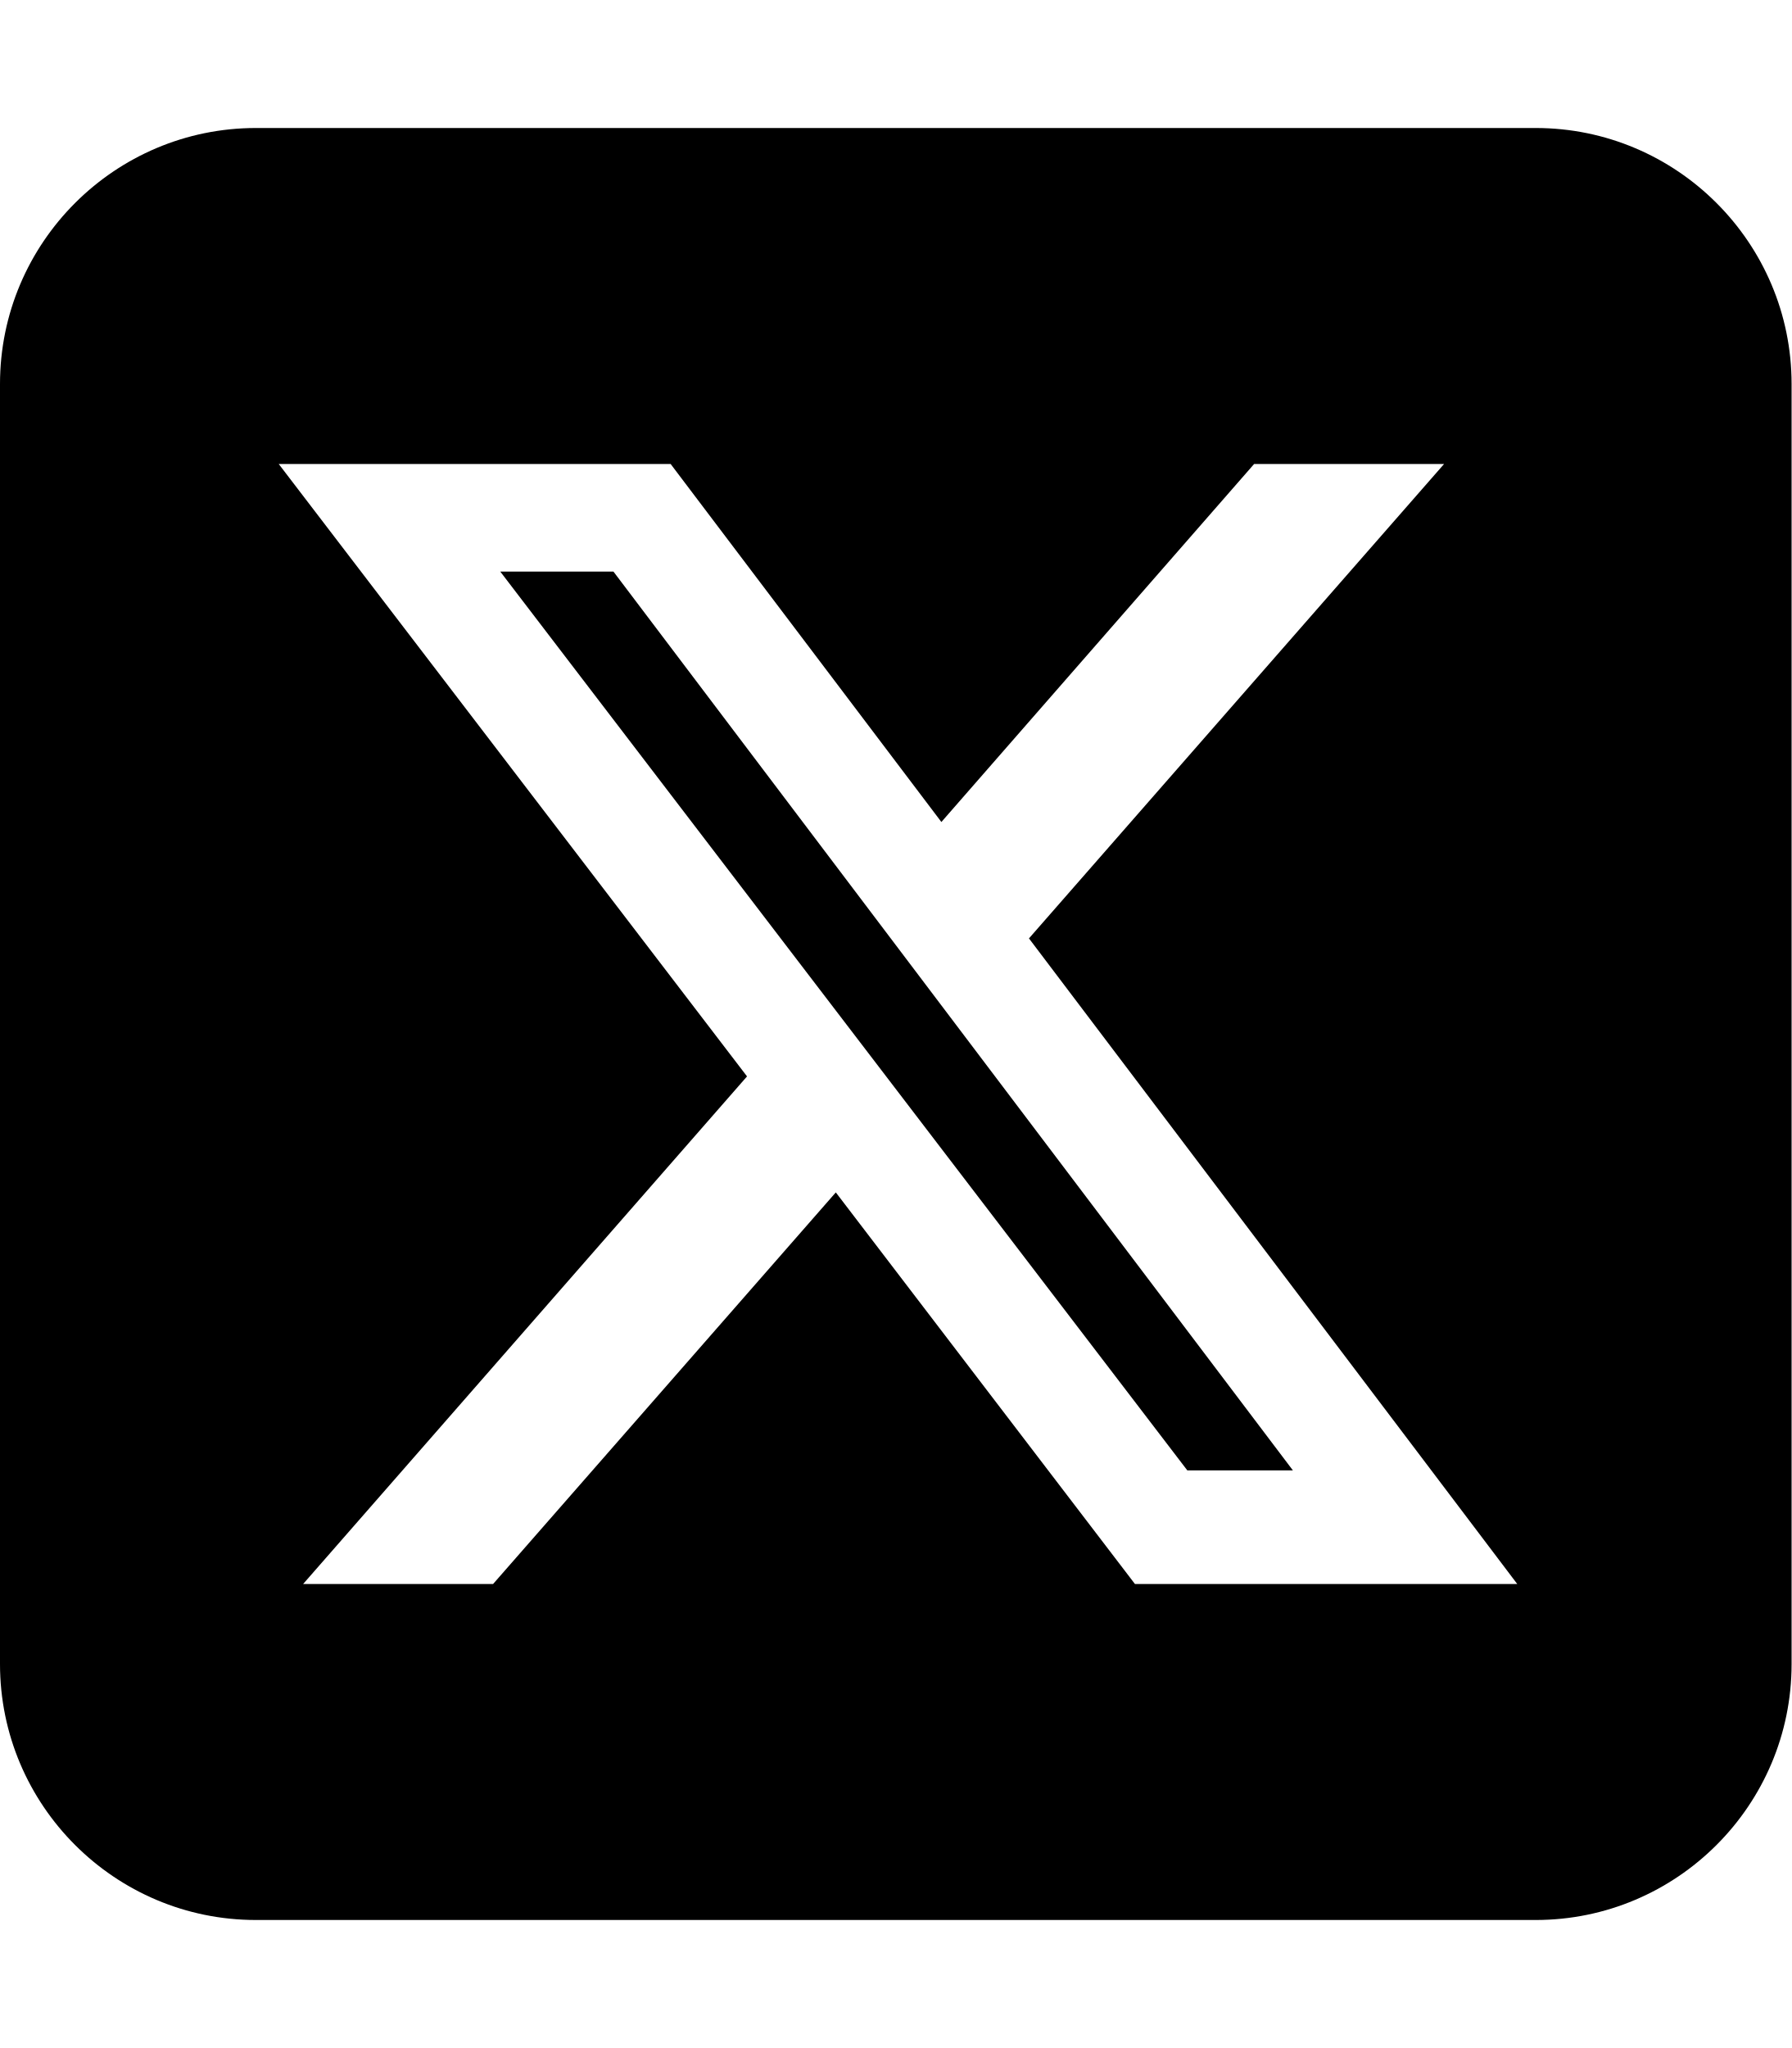
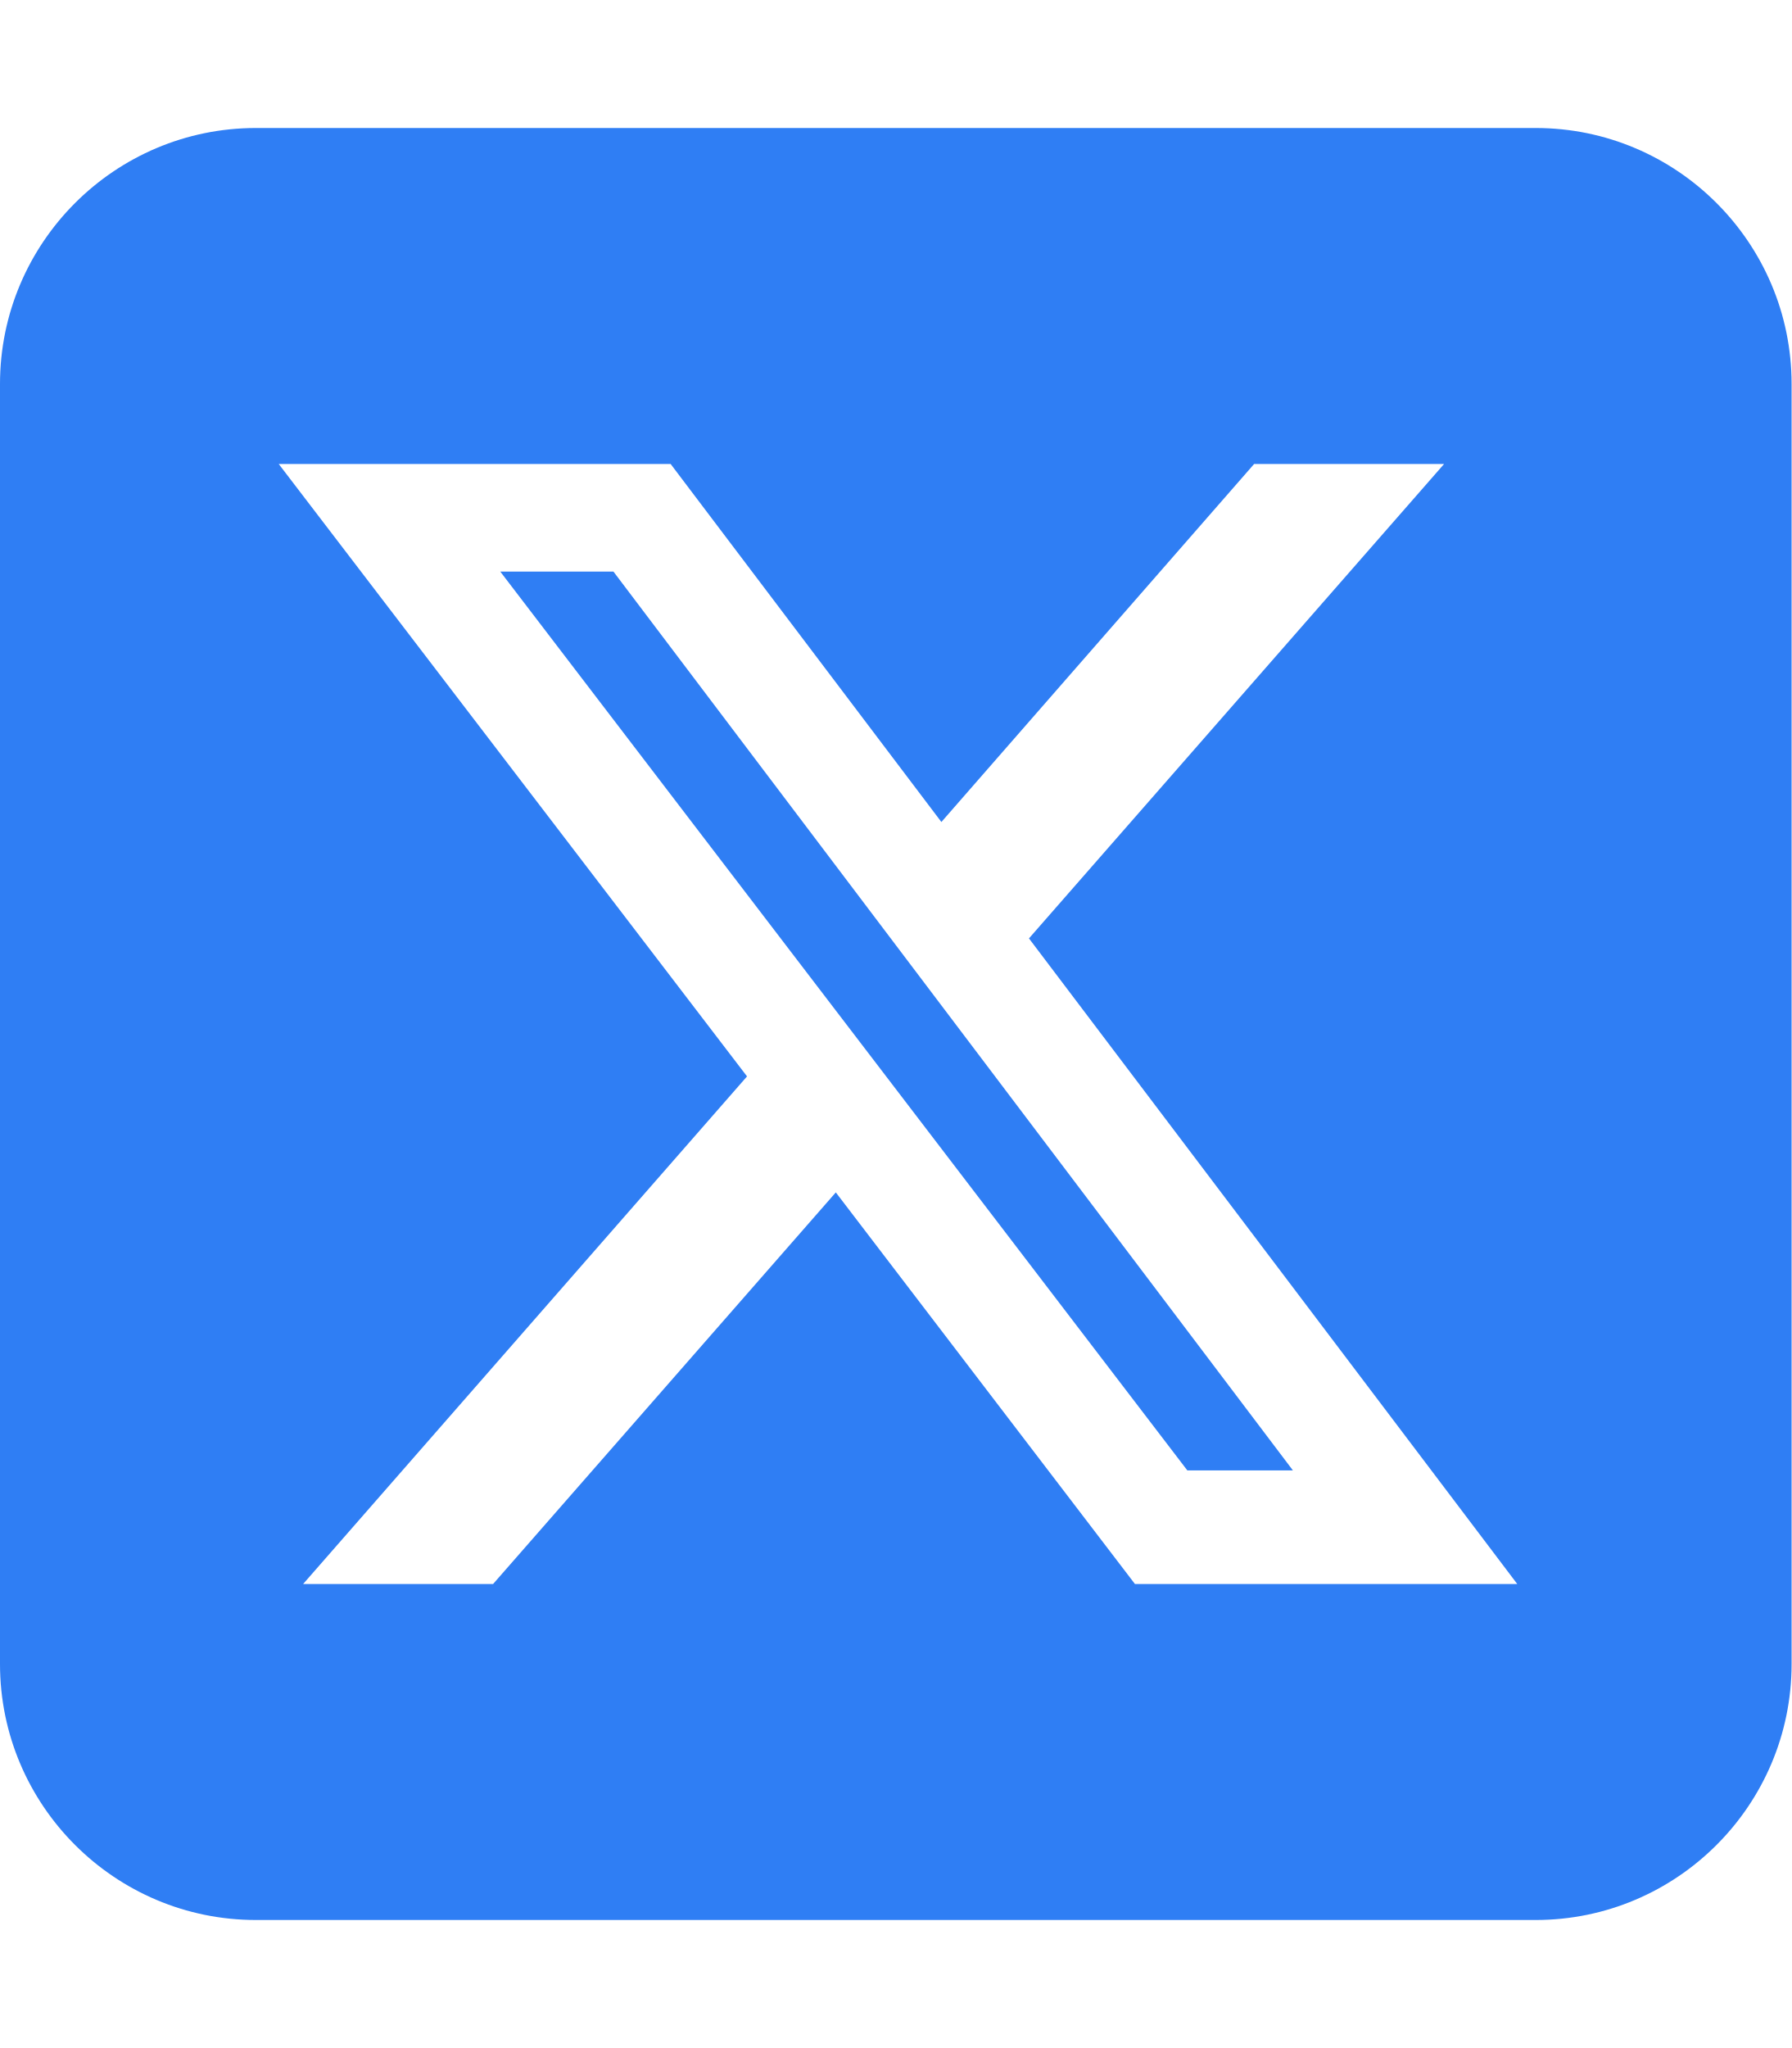
<svg xmlns="http://www.w3.org/2000/svg" viewBox="0 0 448 512">
-   <path d="M64 32C28.7 32 0 60.7 0 96V416c0 35.3 28.7 64 64 64H384c35.3 0 64-28.7 64-64V96c0-35.3-28.7-64-64-64H64zm297.1 84L257.3 234.6 379.4 396H283.8L209 298.1 123.3 396H75.8l111-126.9L69.7 116h98l67.7 89.5L313.6 116h47.5zM323.3 367.6L153.4 142.9H125.1L296.9 367.6h26.3z" />
+   <path fill="#2f7ef4" d="M64 32C28.7 32 0 60.7 0 96V416c0 35.3 28.7 64 64 64H384c35.3 0 64-28.7 64-64V96c0-35.3-28.7-64-64-64H64zm297.1 84L257.3 234.6 379.4 396H283.8L209 298.1 123.3 396H75.8l111-126.9L69.7 116h98l67.7 89.5L313.6 116h47.5zM323.3 367.6L153.4 142.9H125.1L296.9 367.6h26.3z" />
</svg>
